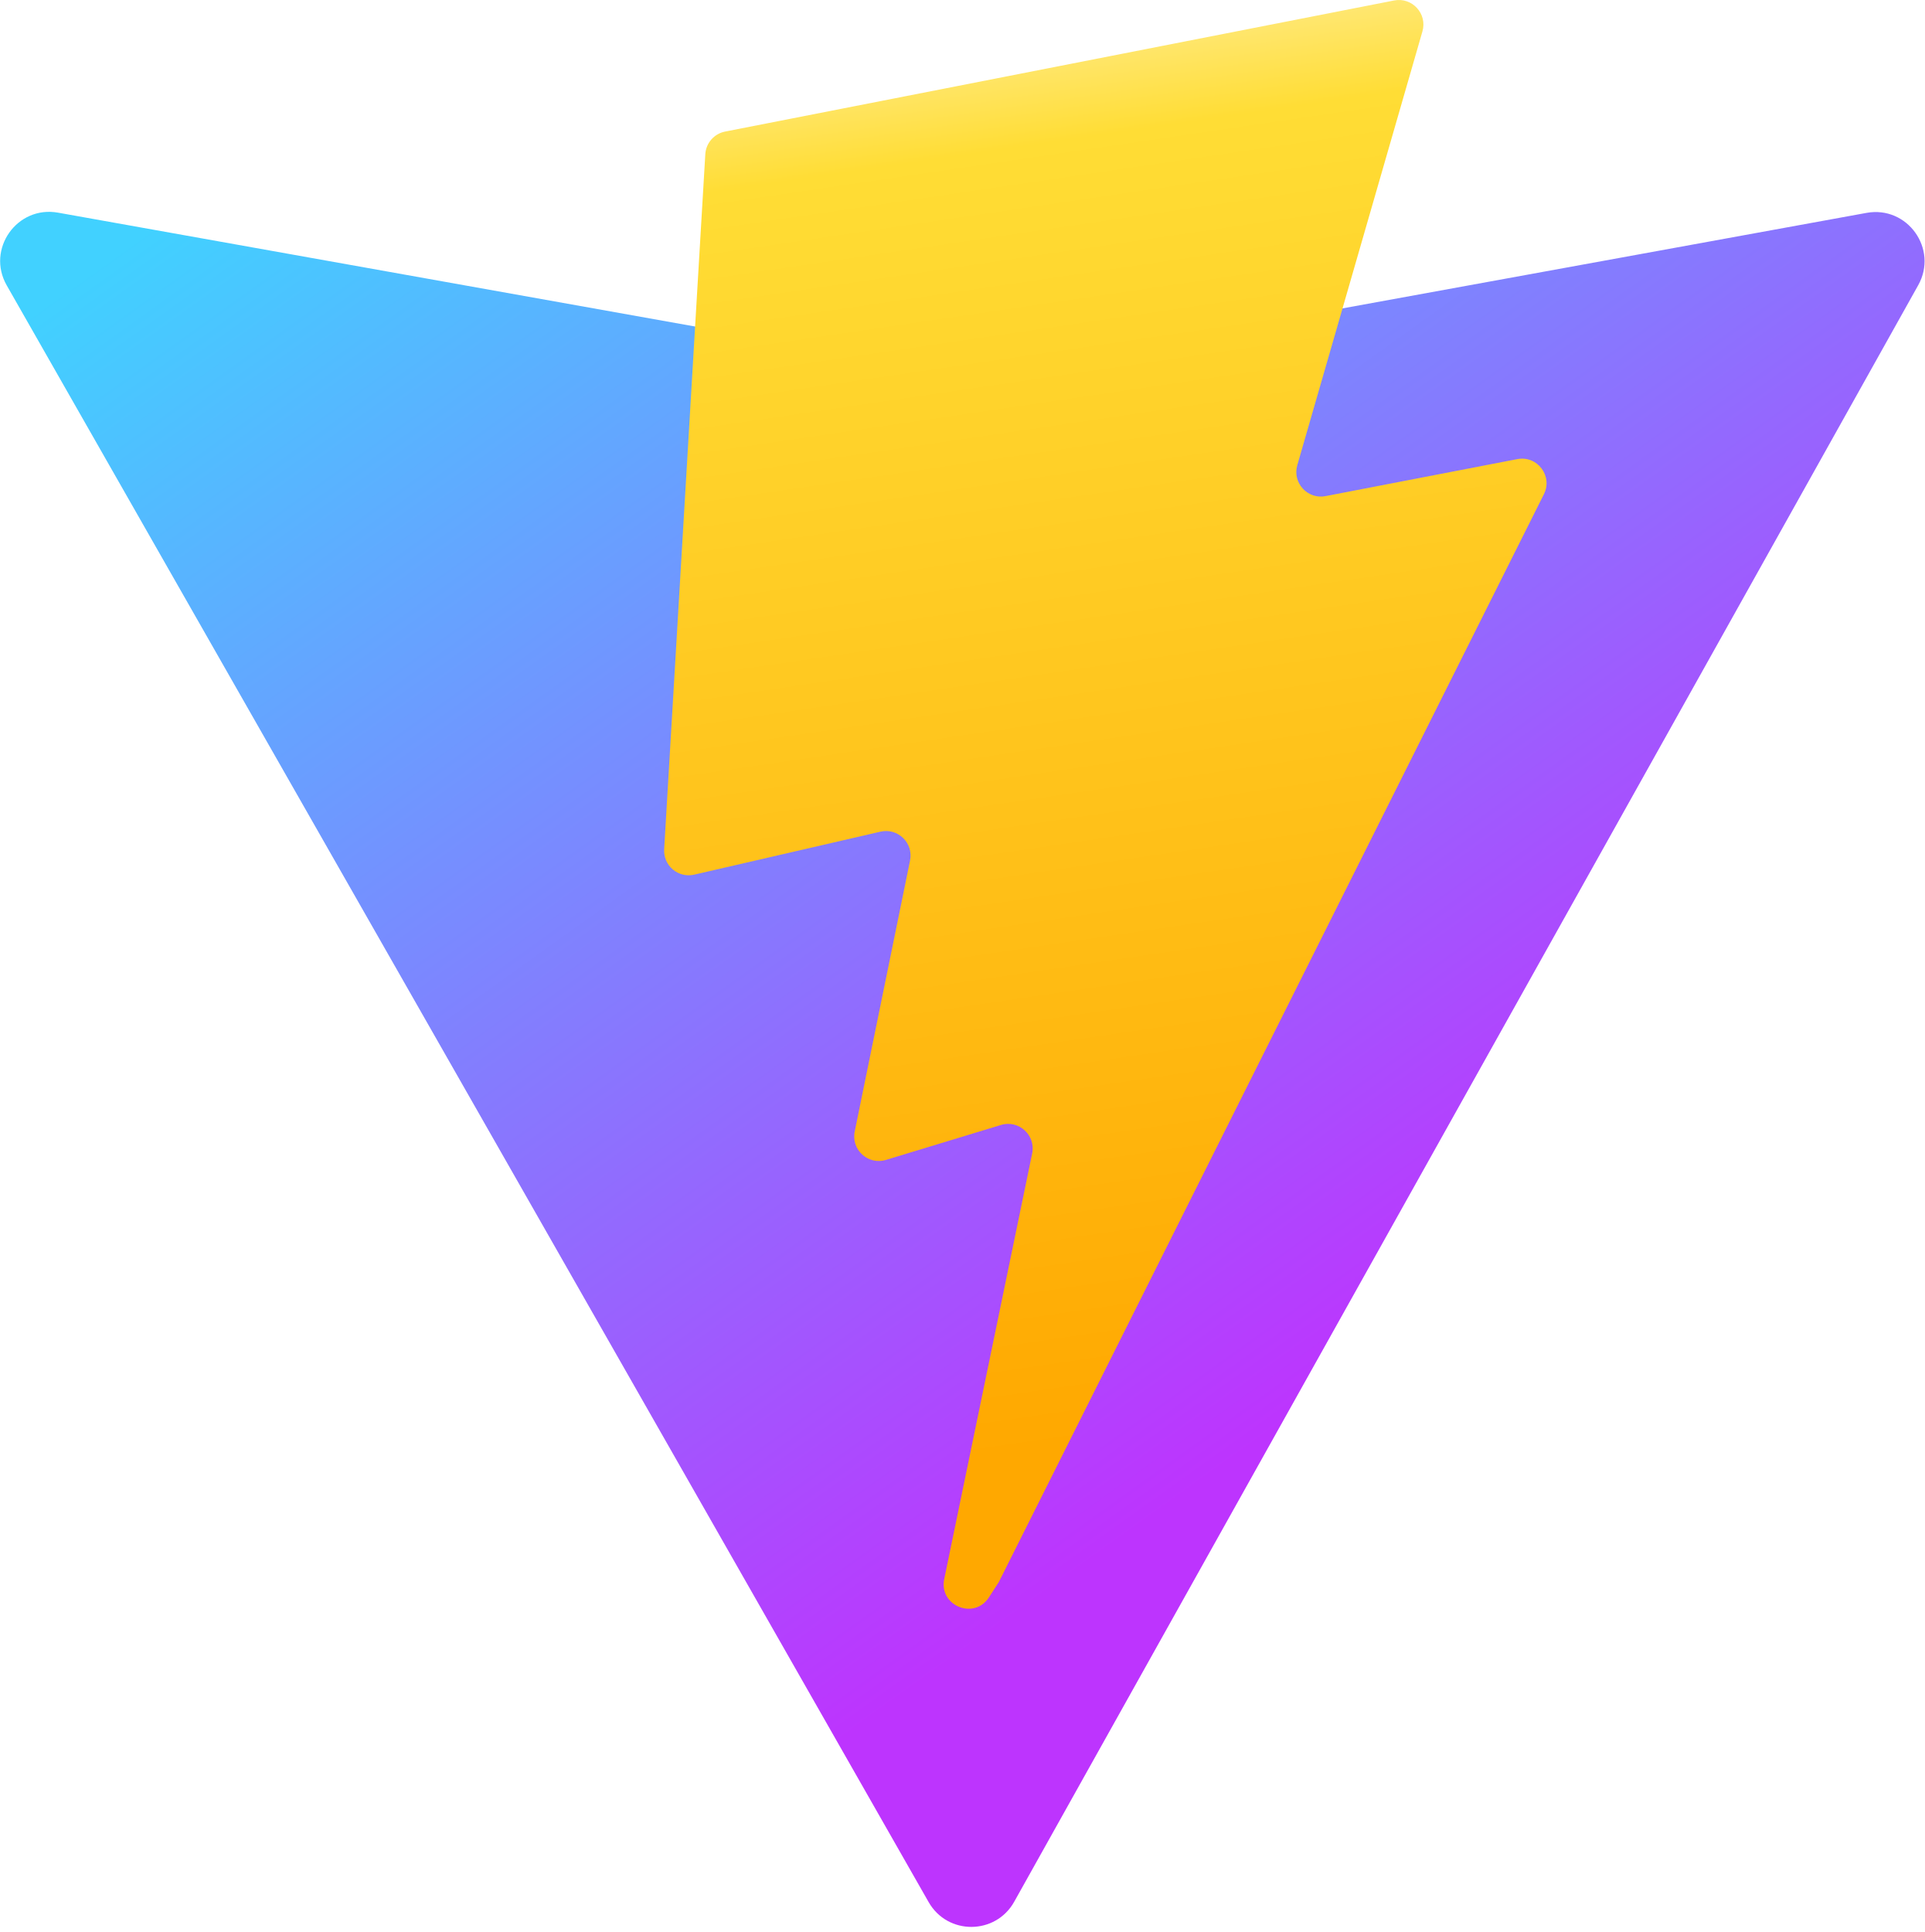
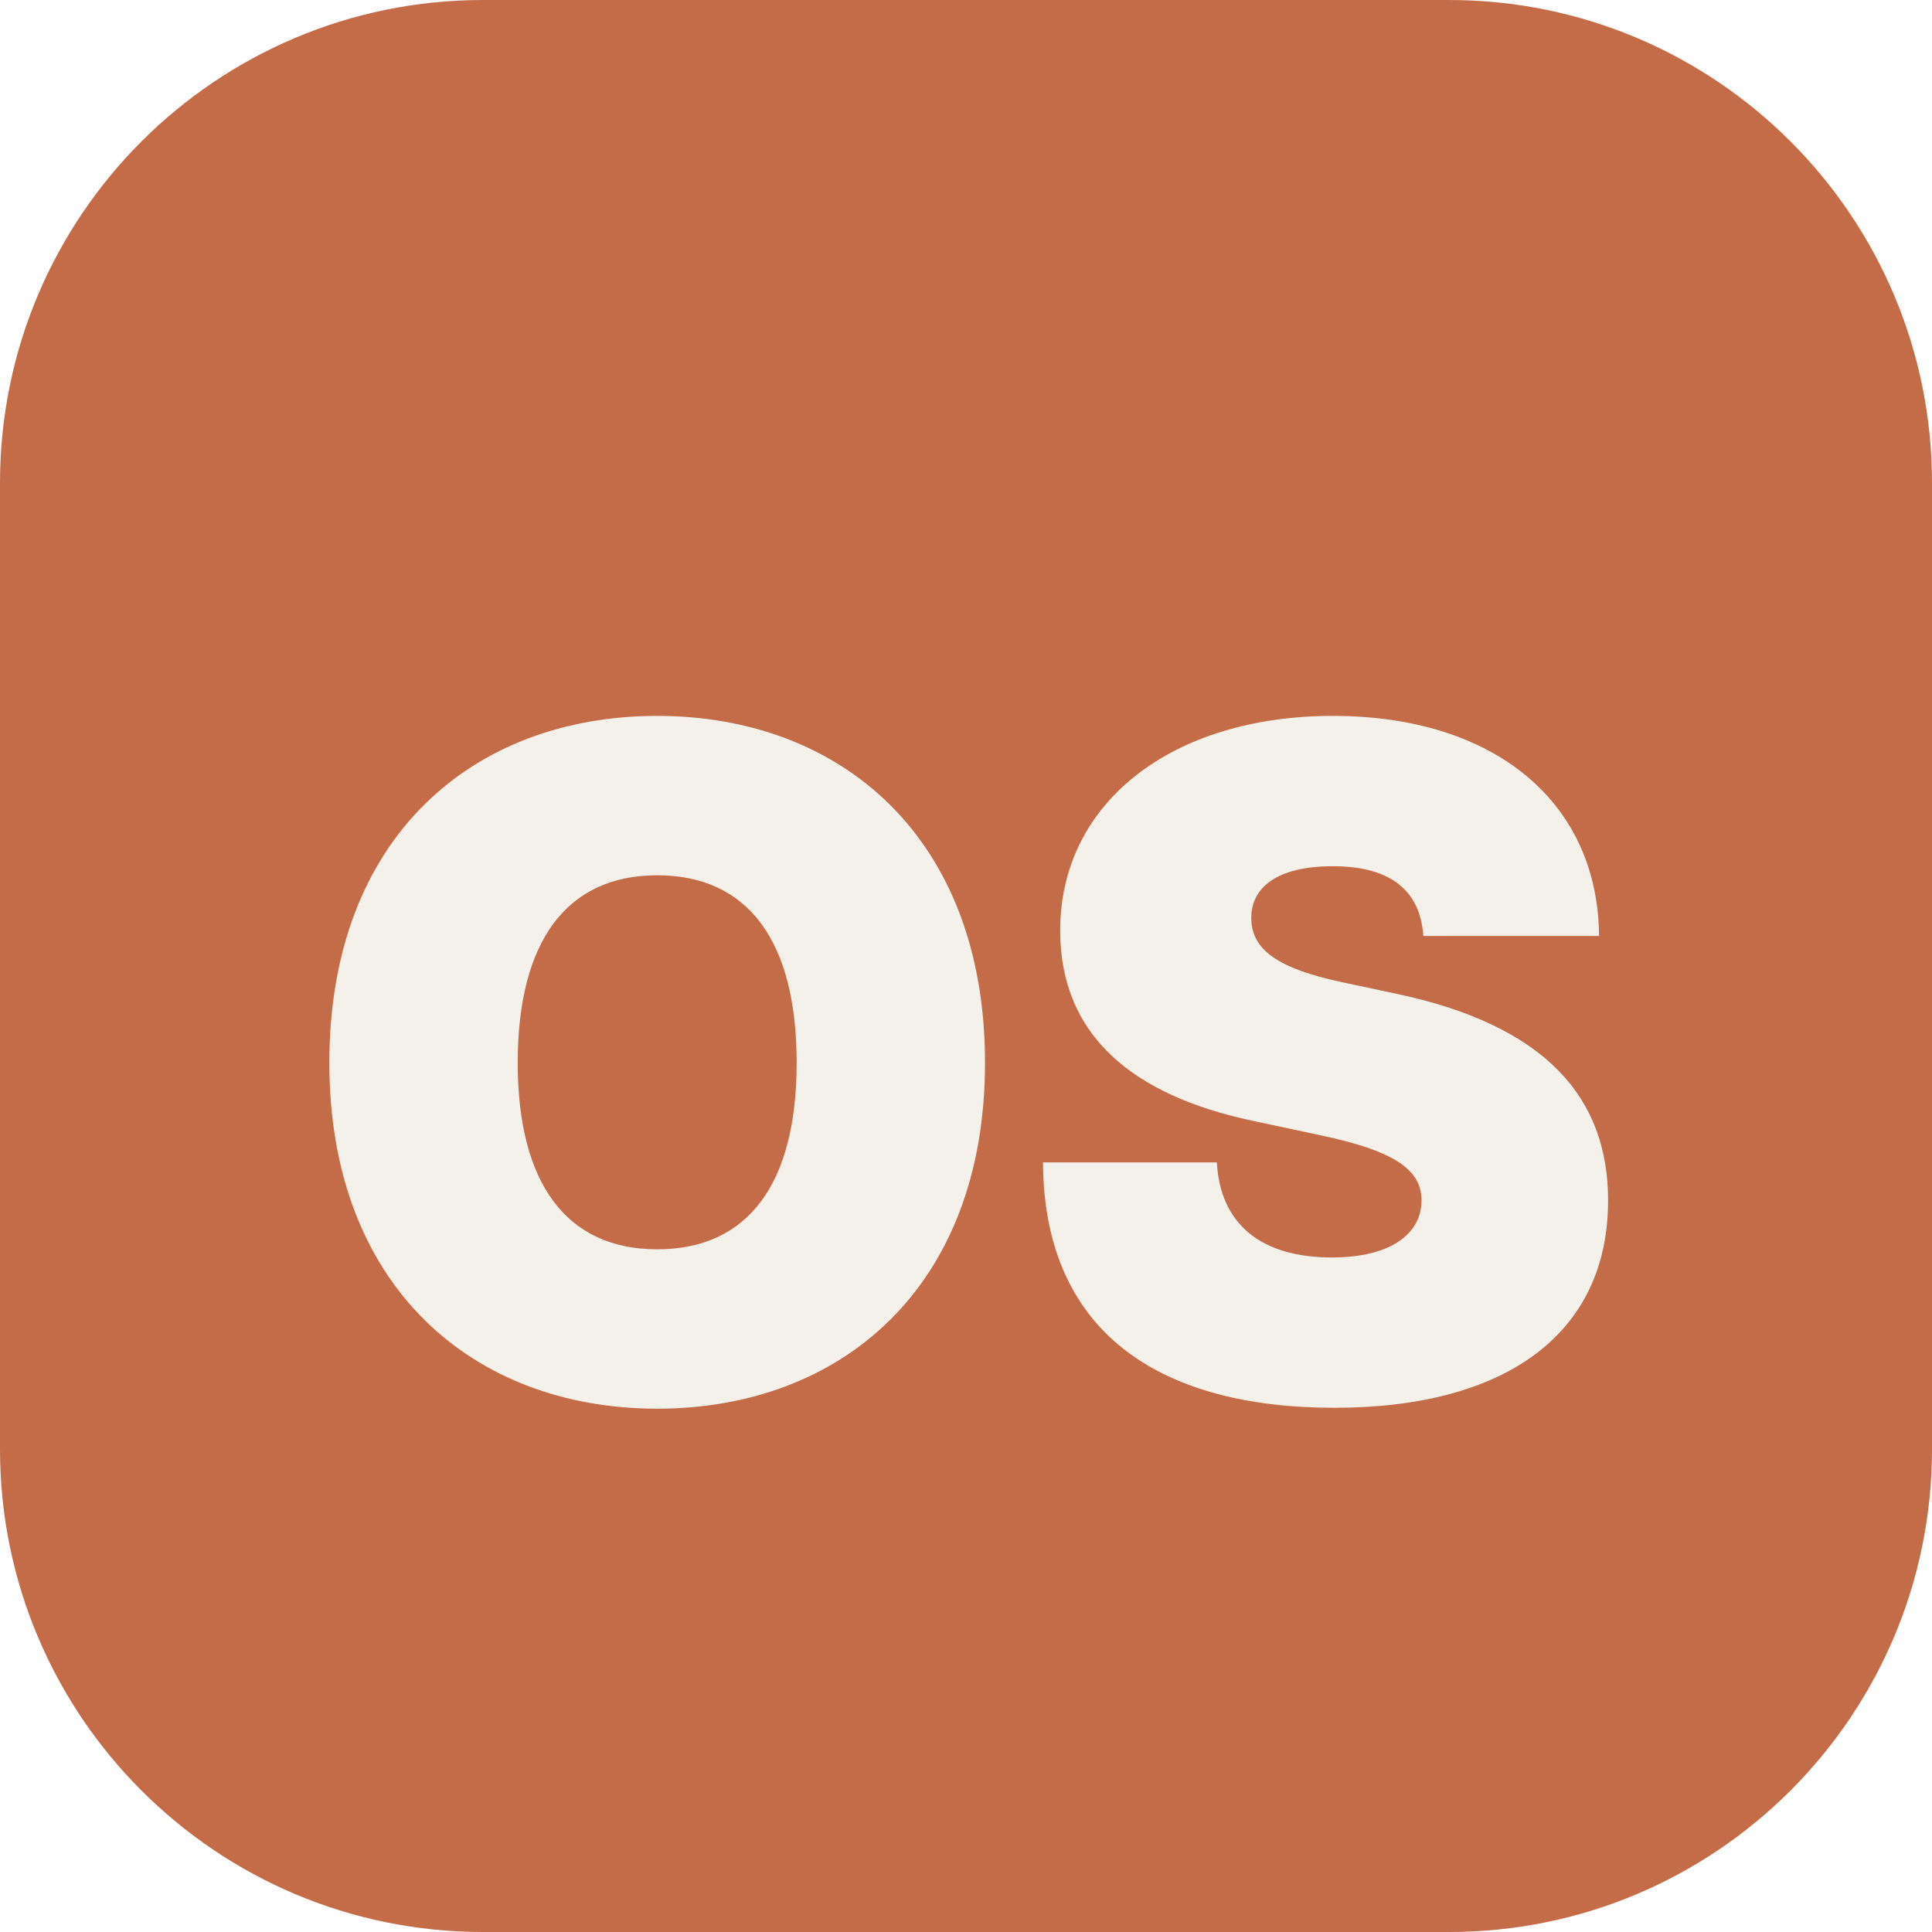
- <svg xmlns="http://www.w3.org/2000/svg" aria-hidden="true" role="img" class="iconify iconify--logos" width="31.88" height="32" preserveAspectRatio="xMidYMid meet" viewBox="0 0 256 257">
-   <defs>
-     <linearGradient id="IconifyId1813088fe1fbc01fb466" x1="-.828%" x2="57.636%" y1="7.652%" y2="78.411%">
-       <stop offset="0%" stop-color="#41D1FF" />
-       <stop offset="100%" stop-color="#BD34FE" />
-     </linearGradient>
-     <linearGradient id="IconifyId1813088fe1fbc01fb467" x1="43.376%" x2="50.316%" y1="2.242%" y2="89.03%">
-       <stop offset="0%" stop-color="#FFEA83" />
-       <stop offset="8.333%" stop-color="#FFDD35" />
-       <stop offset="100%" stop-color="#FFA800" />
-     </linearGradient>
-   </defs>
-   <path fill="url(#IconifyId1813088fe1fbc01fb466)" d="M255.153 37.938L134.897 252.976c-2.483 4.44-8.862 4.466-11.382.048L.875 37.958c-2.746-4.814 1.371-10.646 6.827-9.67l120.385 21.517a6.537 6.537 0 0 0 2.322-.004l117.867-21.483c5.438-.991 9.574 4.796 6.877 9.62Z" />
-   <path fill="url(#IconifyId1813088fe1fbc01fb467)" d="M185.432.063L96.44 17.501a3.268 3.268 0 0 0-2.634 3.014l-5.474 92.456a3.268 3.268 0 0 0 3.997 3.378l24.777-5.718c2.318-.535 4.413 1.507 3.936 3.838l-7.361 36.047c-.495 2.426 1.782 4.5 4.151 3.78l15.304-4.649c2.372-.72 4.652 1.36 4.15 3.788l-11.698 56.621c-.732 3.542 3.979 5.473 5.943 2.437l1.313-2.028l72.516-144.72c1.215-2.423-.88-5.186-3.54-4.672l-25.505 4.922c-2.396.462-4.435-1.77-3.759-4.114l16.646-57.705c.677-2.35-1.37-4.583-3.769-4.113Z" />
+ <svg xmlns="http://www.w3.org/2000/svg" viewBox="0 0 100 100">
+   <rect width="100" height="100" rx="25" fill="#C46B47" />
+   <text x="50%" y="54%" font-family="system-ui, -apple-system, sans-serif" font-size="48" font-weight="900" fill="#F4F1EA" text-anchor="middle" dominant-baseline="middle">OS</text>
</svg>
